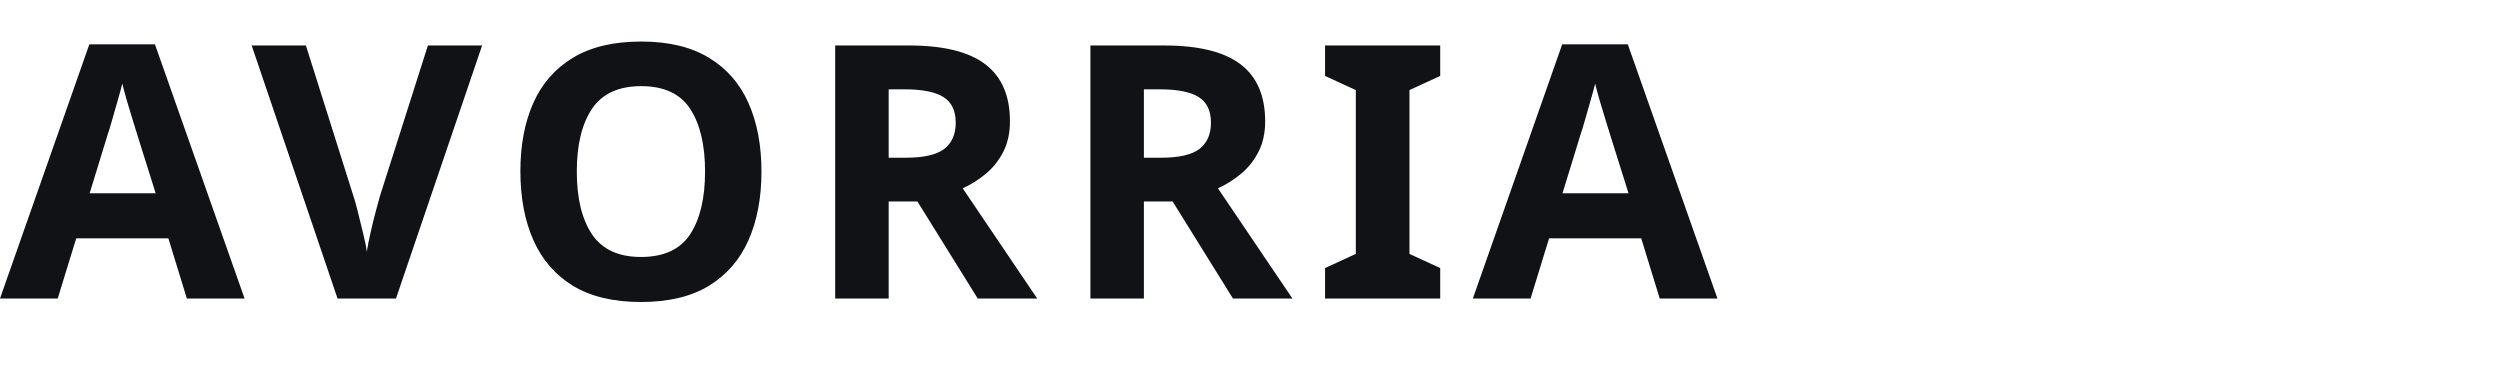
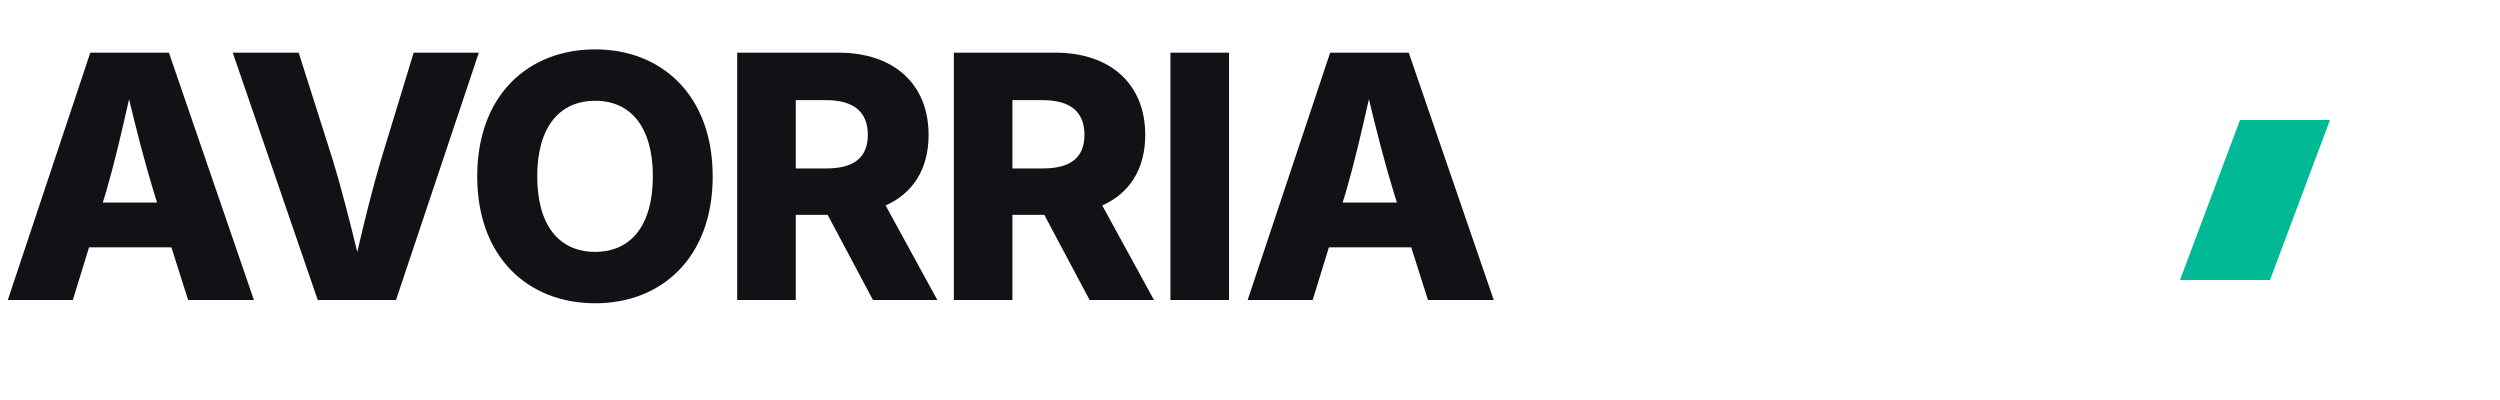
- <svg xmlns="http://www.w3.org/2000/svg" viewBox="0 0 268 40" fill="none">
-   <text x="0" y="32" fill="#111215" font-family="'Barlow', 'Work Sans', system-ui, sans-serif" font-weight="900" font-size="38" letter-spacing="0.06em">AVORRIA</text>
+ <svg xmlns="http://www.w3.org/2000/svg" viewBox="0 0 250 40" fill="none">
+   <text x="0" y="30" fill="#111215" font-family="'DM Sans', system-ui, -apple-system, sans-serif" font-weight="800" font-size="34" letter-spacing="-0.025em">AVORRIA</text>
+   <polygon points="224,12 233,12 227,28 218,28" fill="#00BA96" />
</svg>
